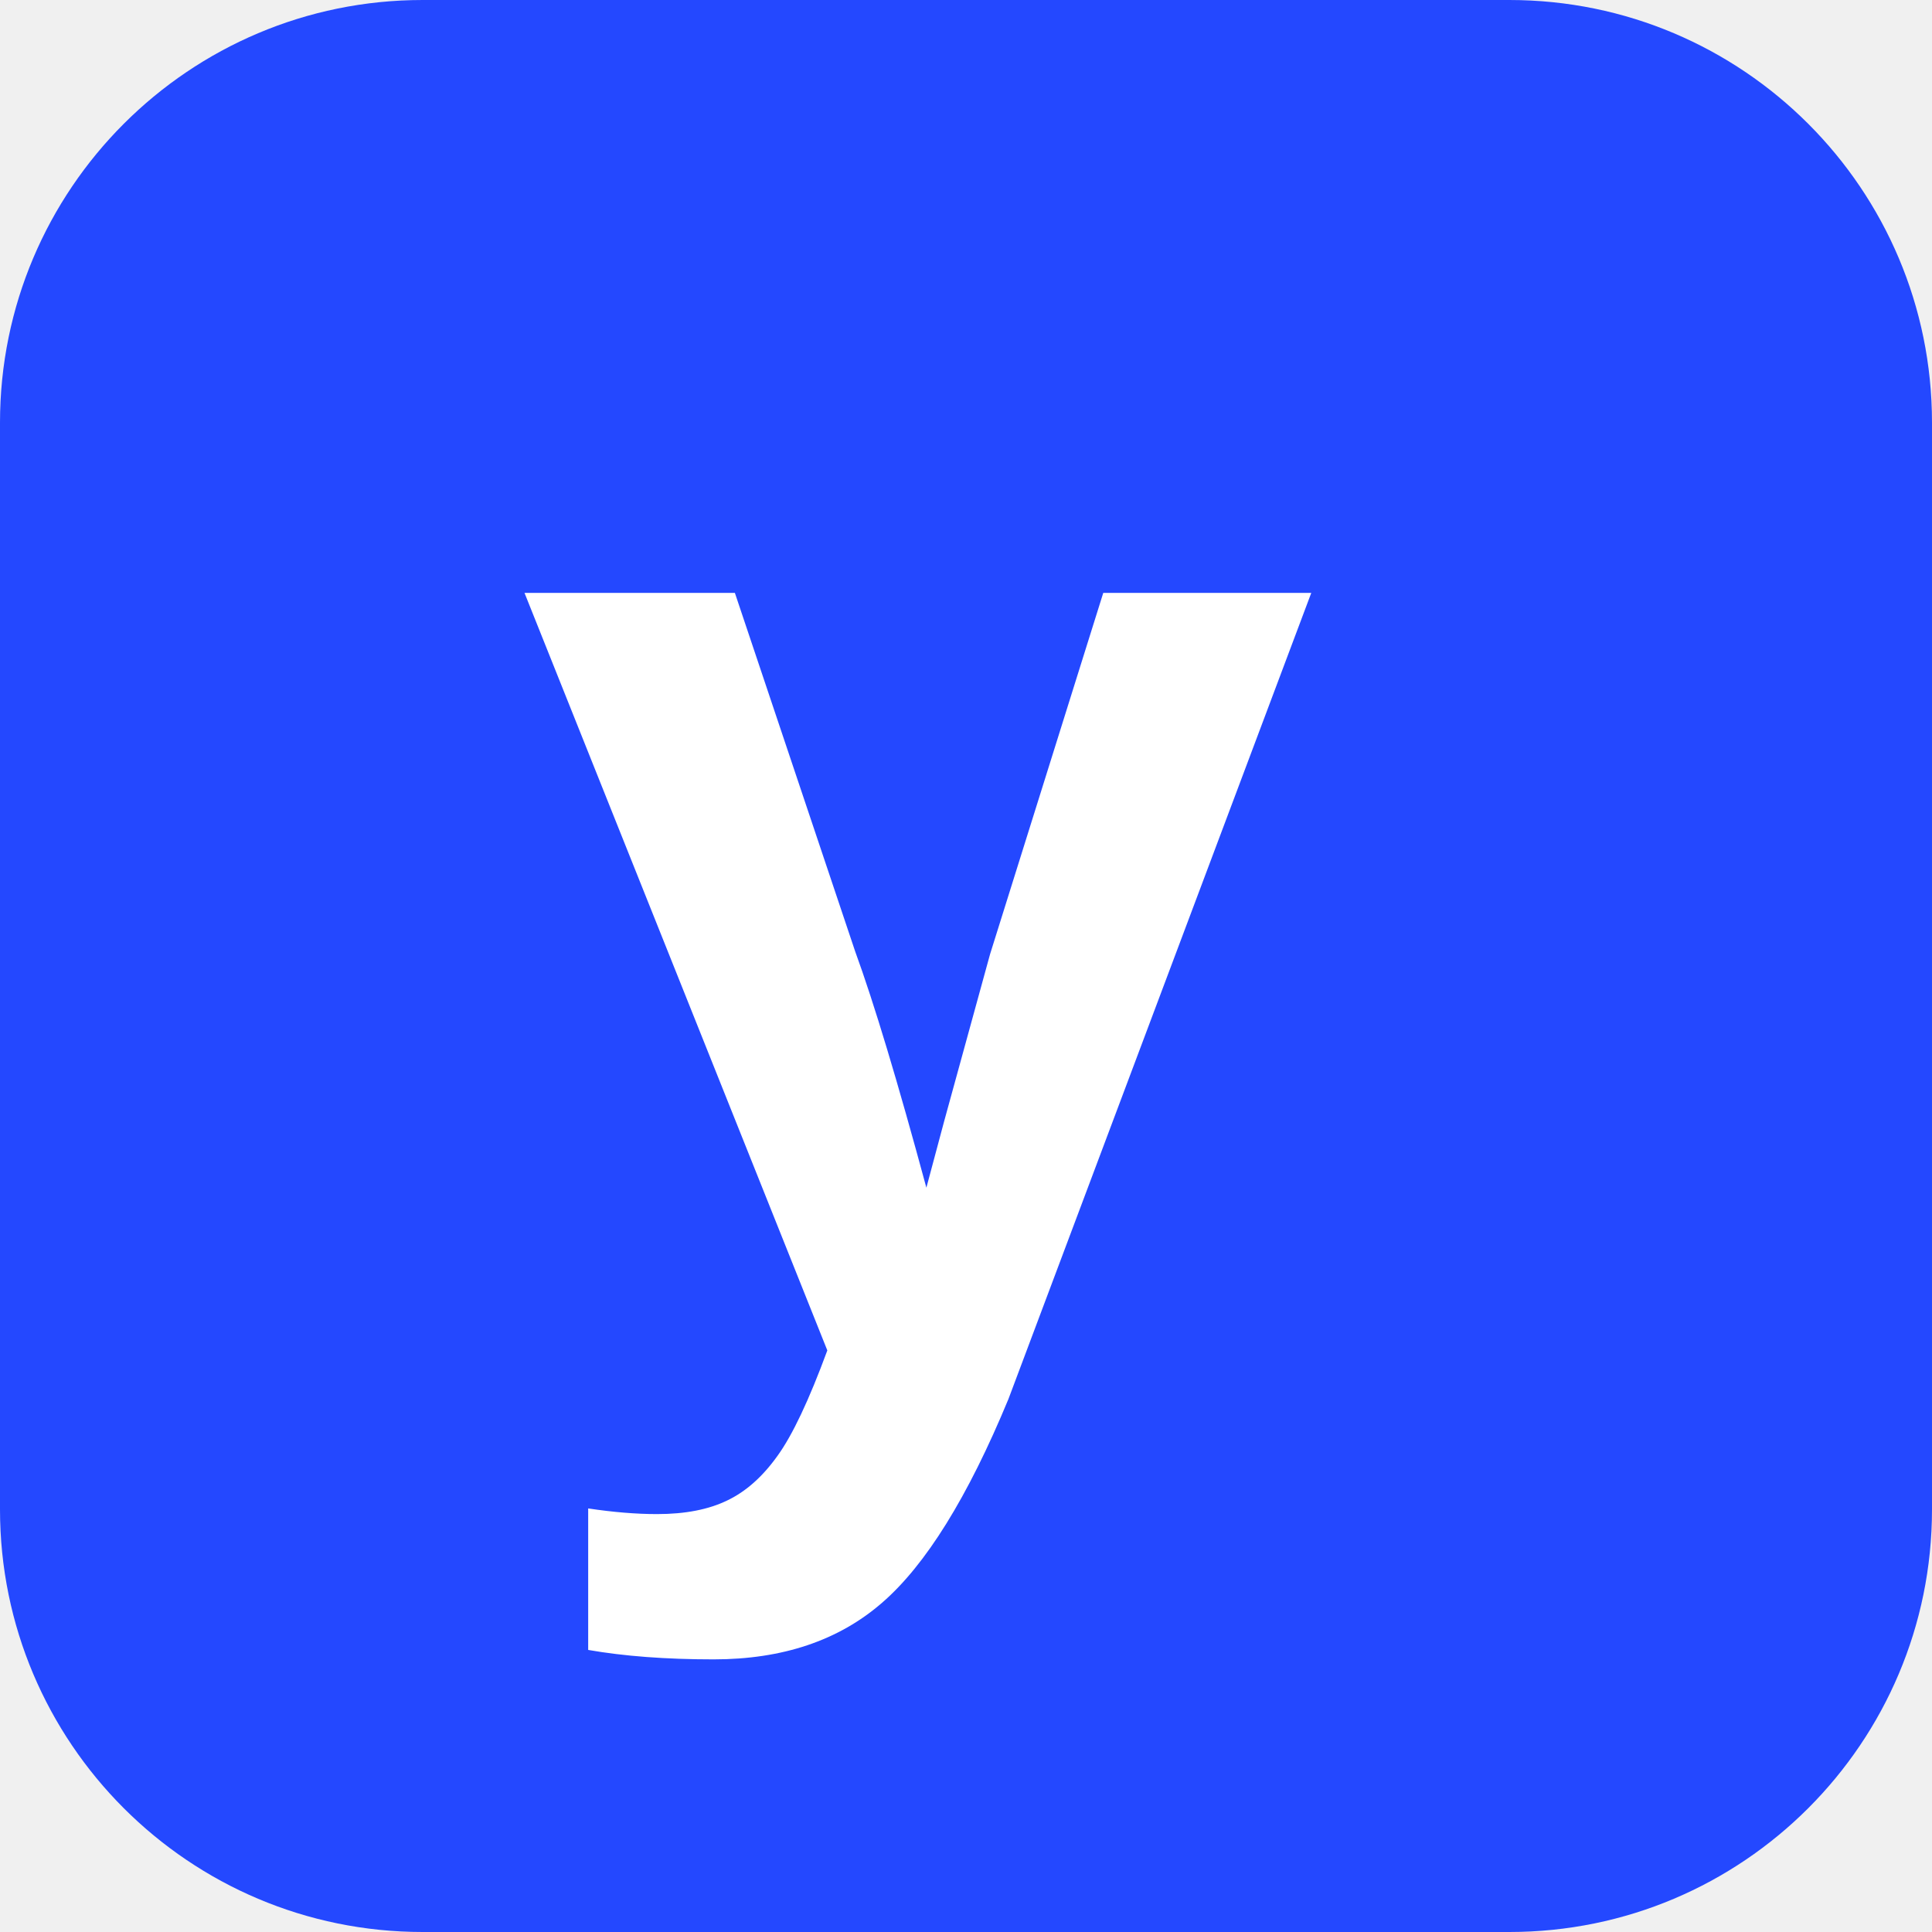
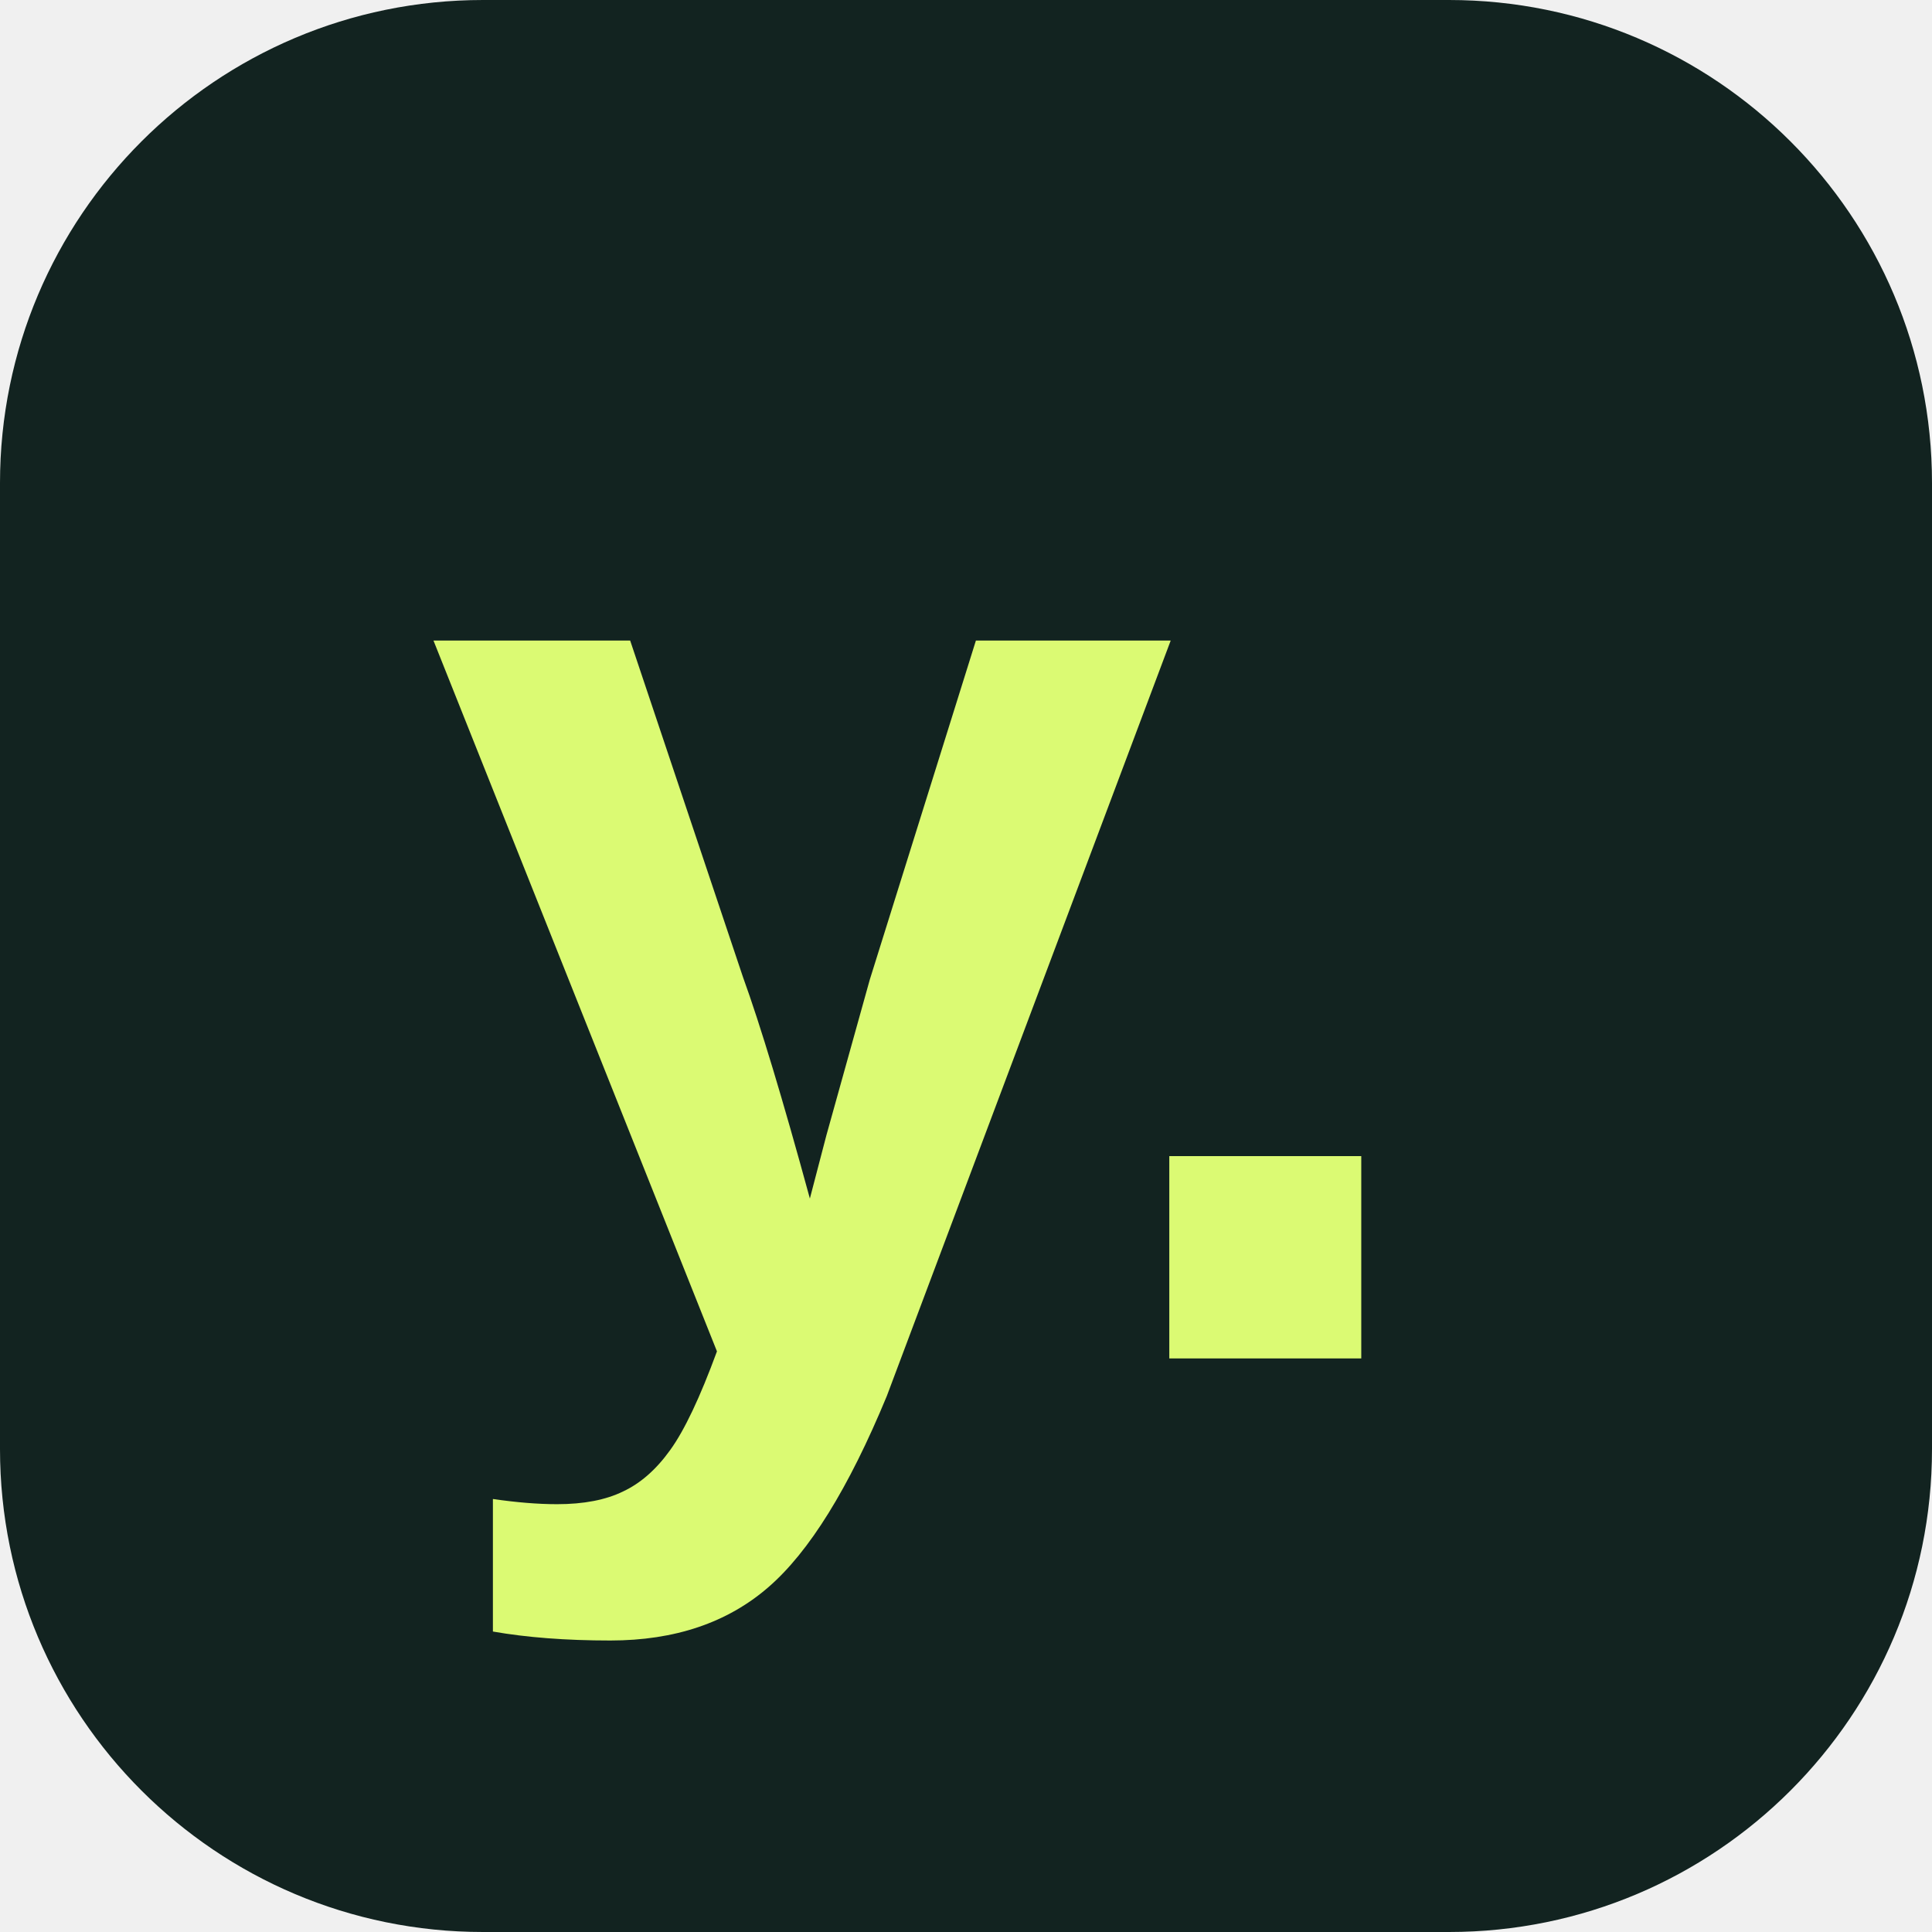
<svg xmlns="http://www.w3.org/2000/svg" viewBox="0 0 64 64">
-   <rect width="64" height="64" rx="14" fill="#2448ff" />
-   <text x="17" y="45" font-family="Arial" font-size="48" font-weight="bold" fill="white">y</text>
+   <rect width="64" height="64" rx="16" fill="#122320" />
+   <text x="14" y="45" font-family="Arial" font-size="45" font-weight="bold" fill="#dbfa73">y.</text>
</svg>
